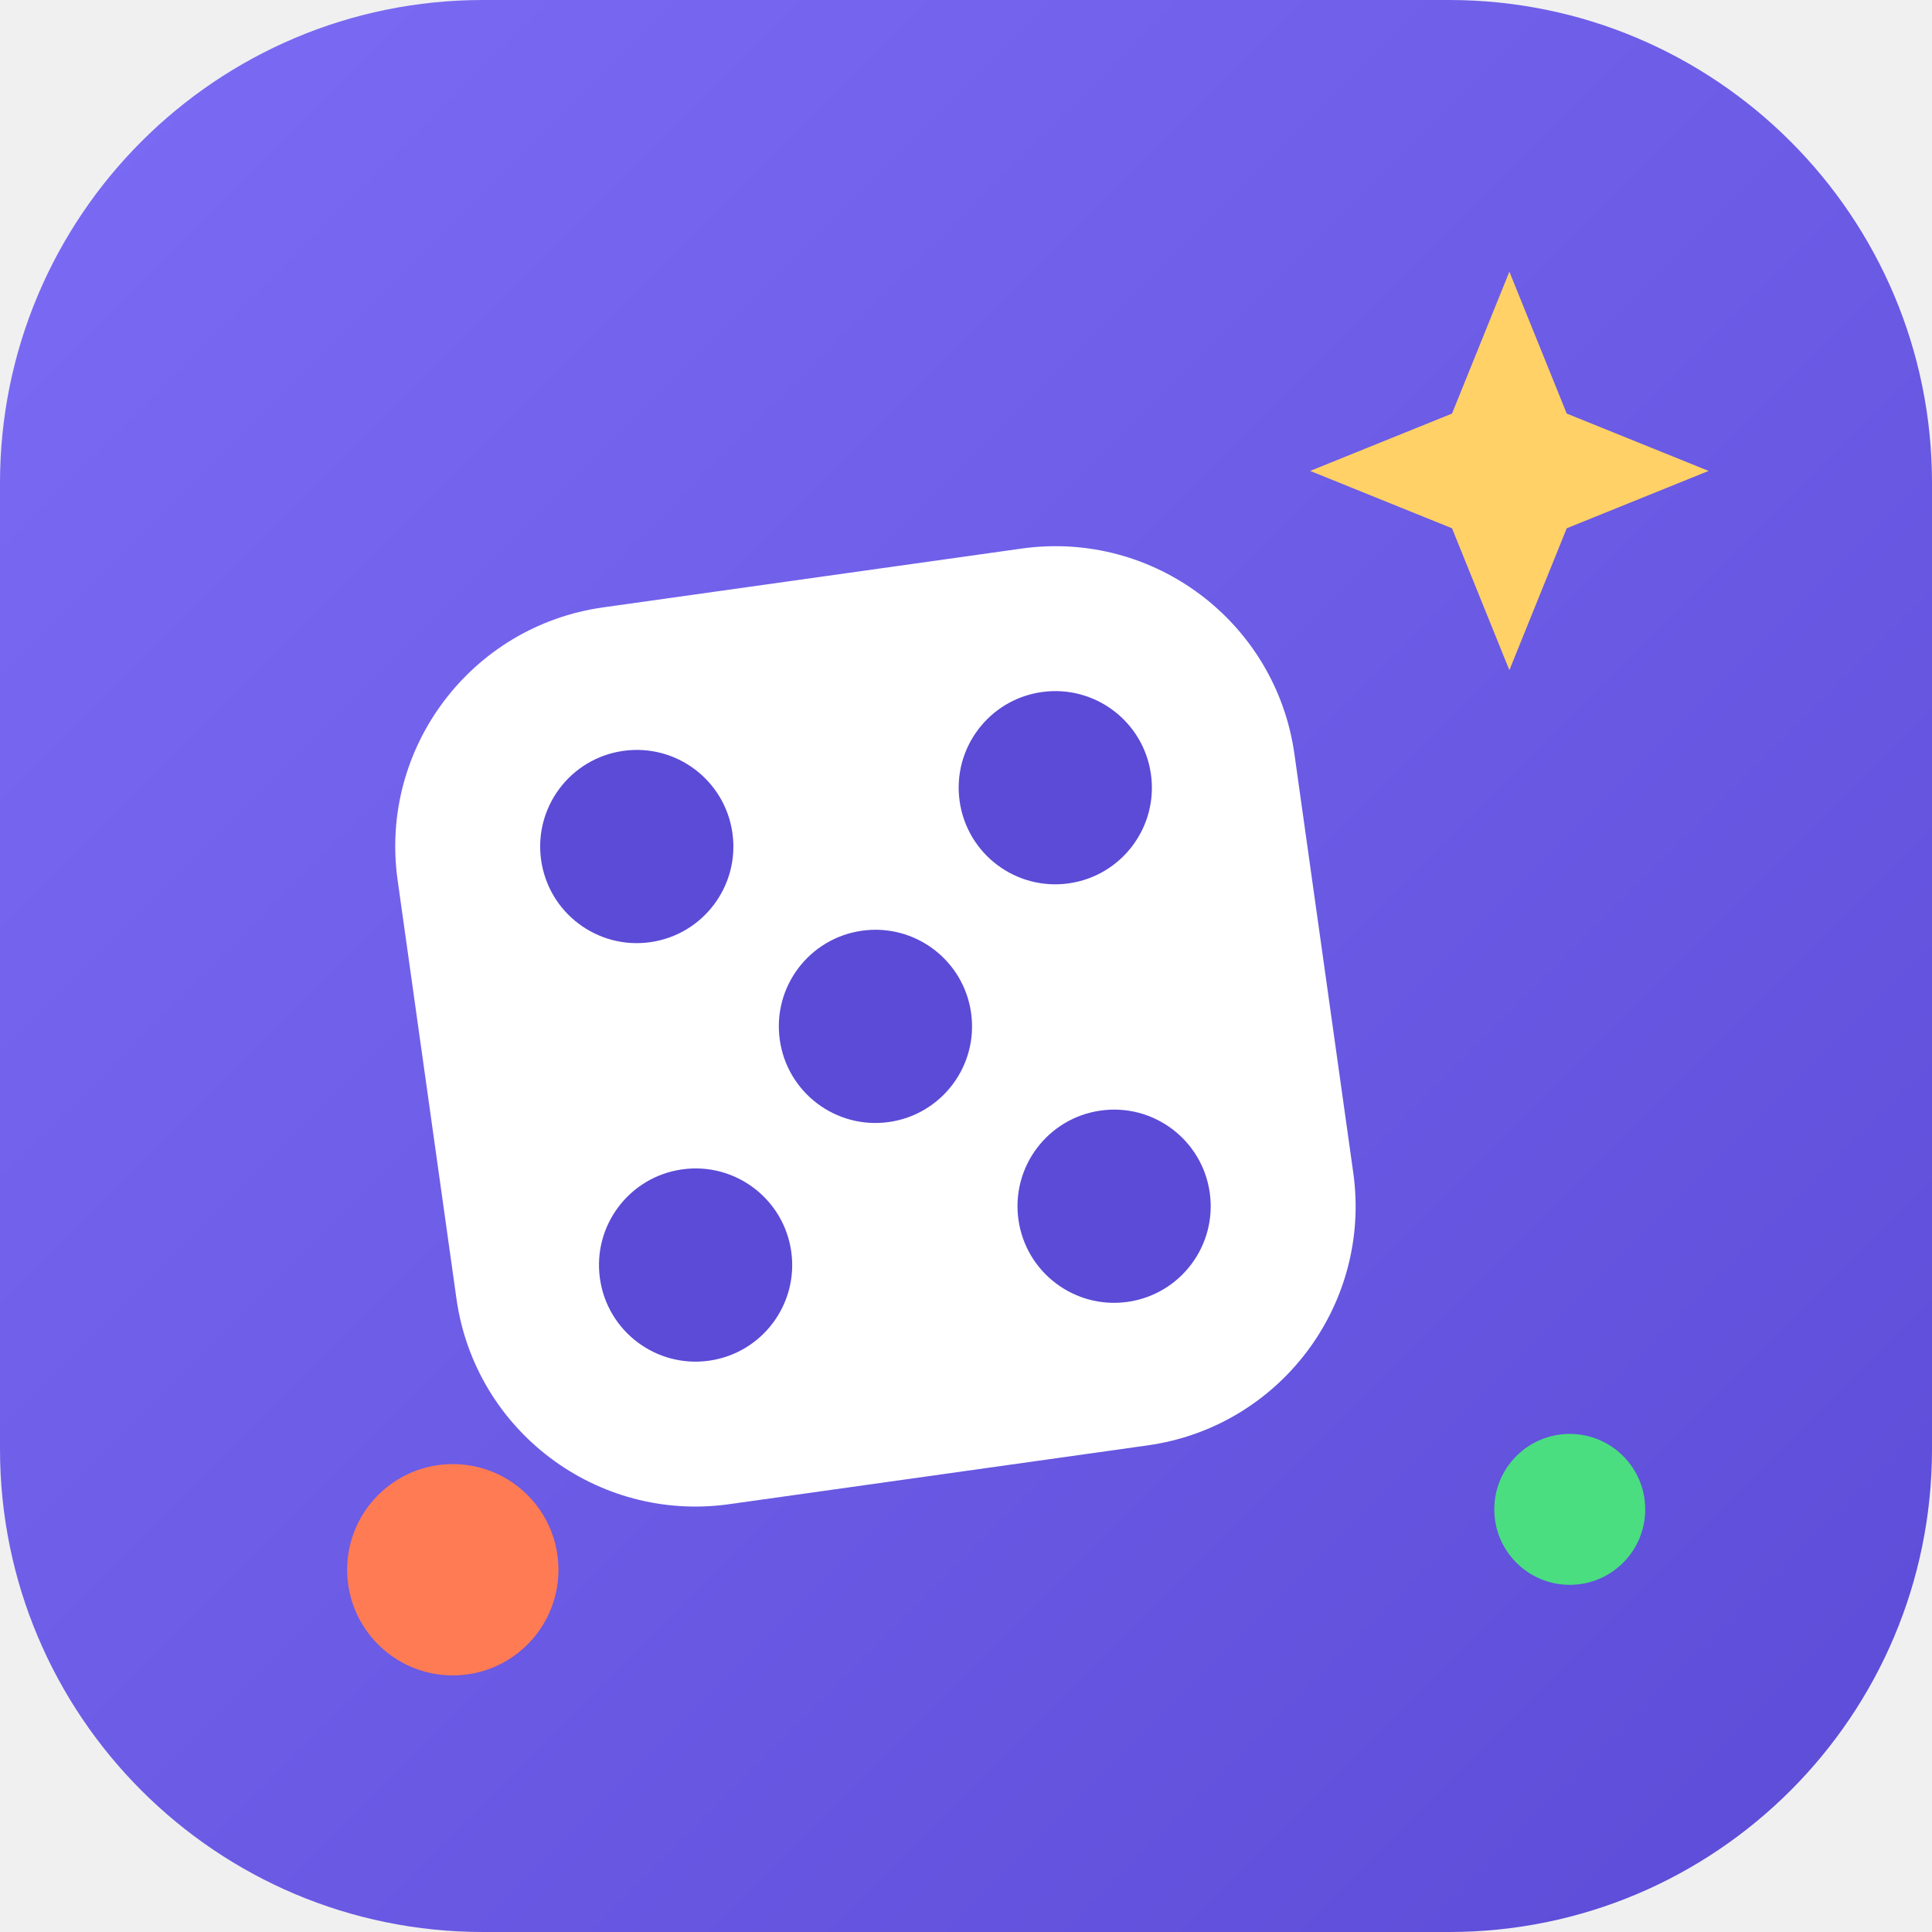
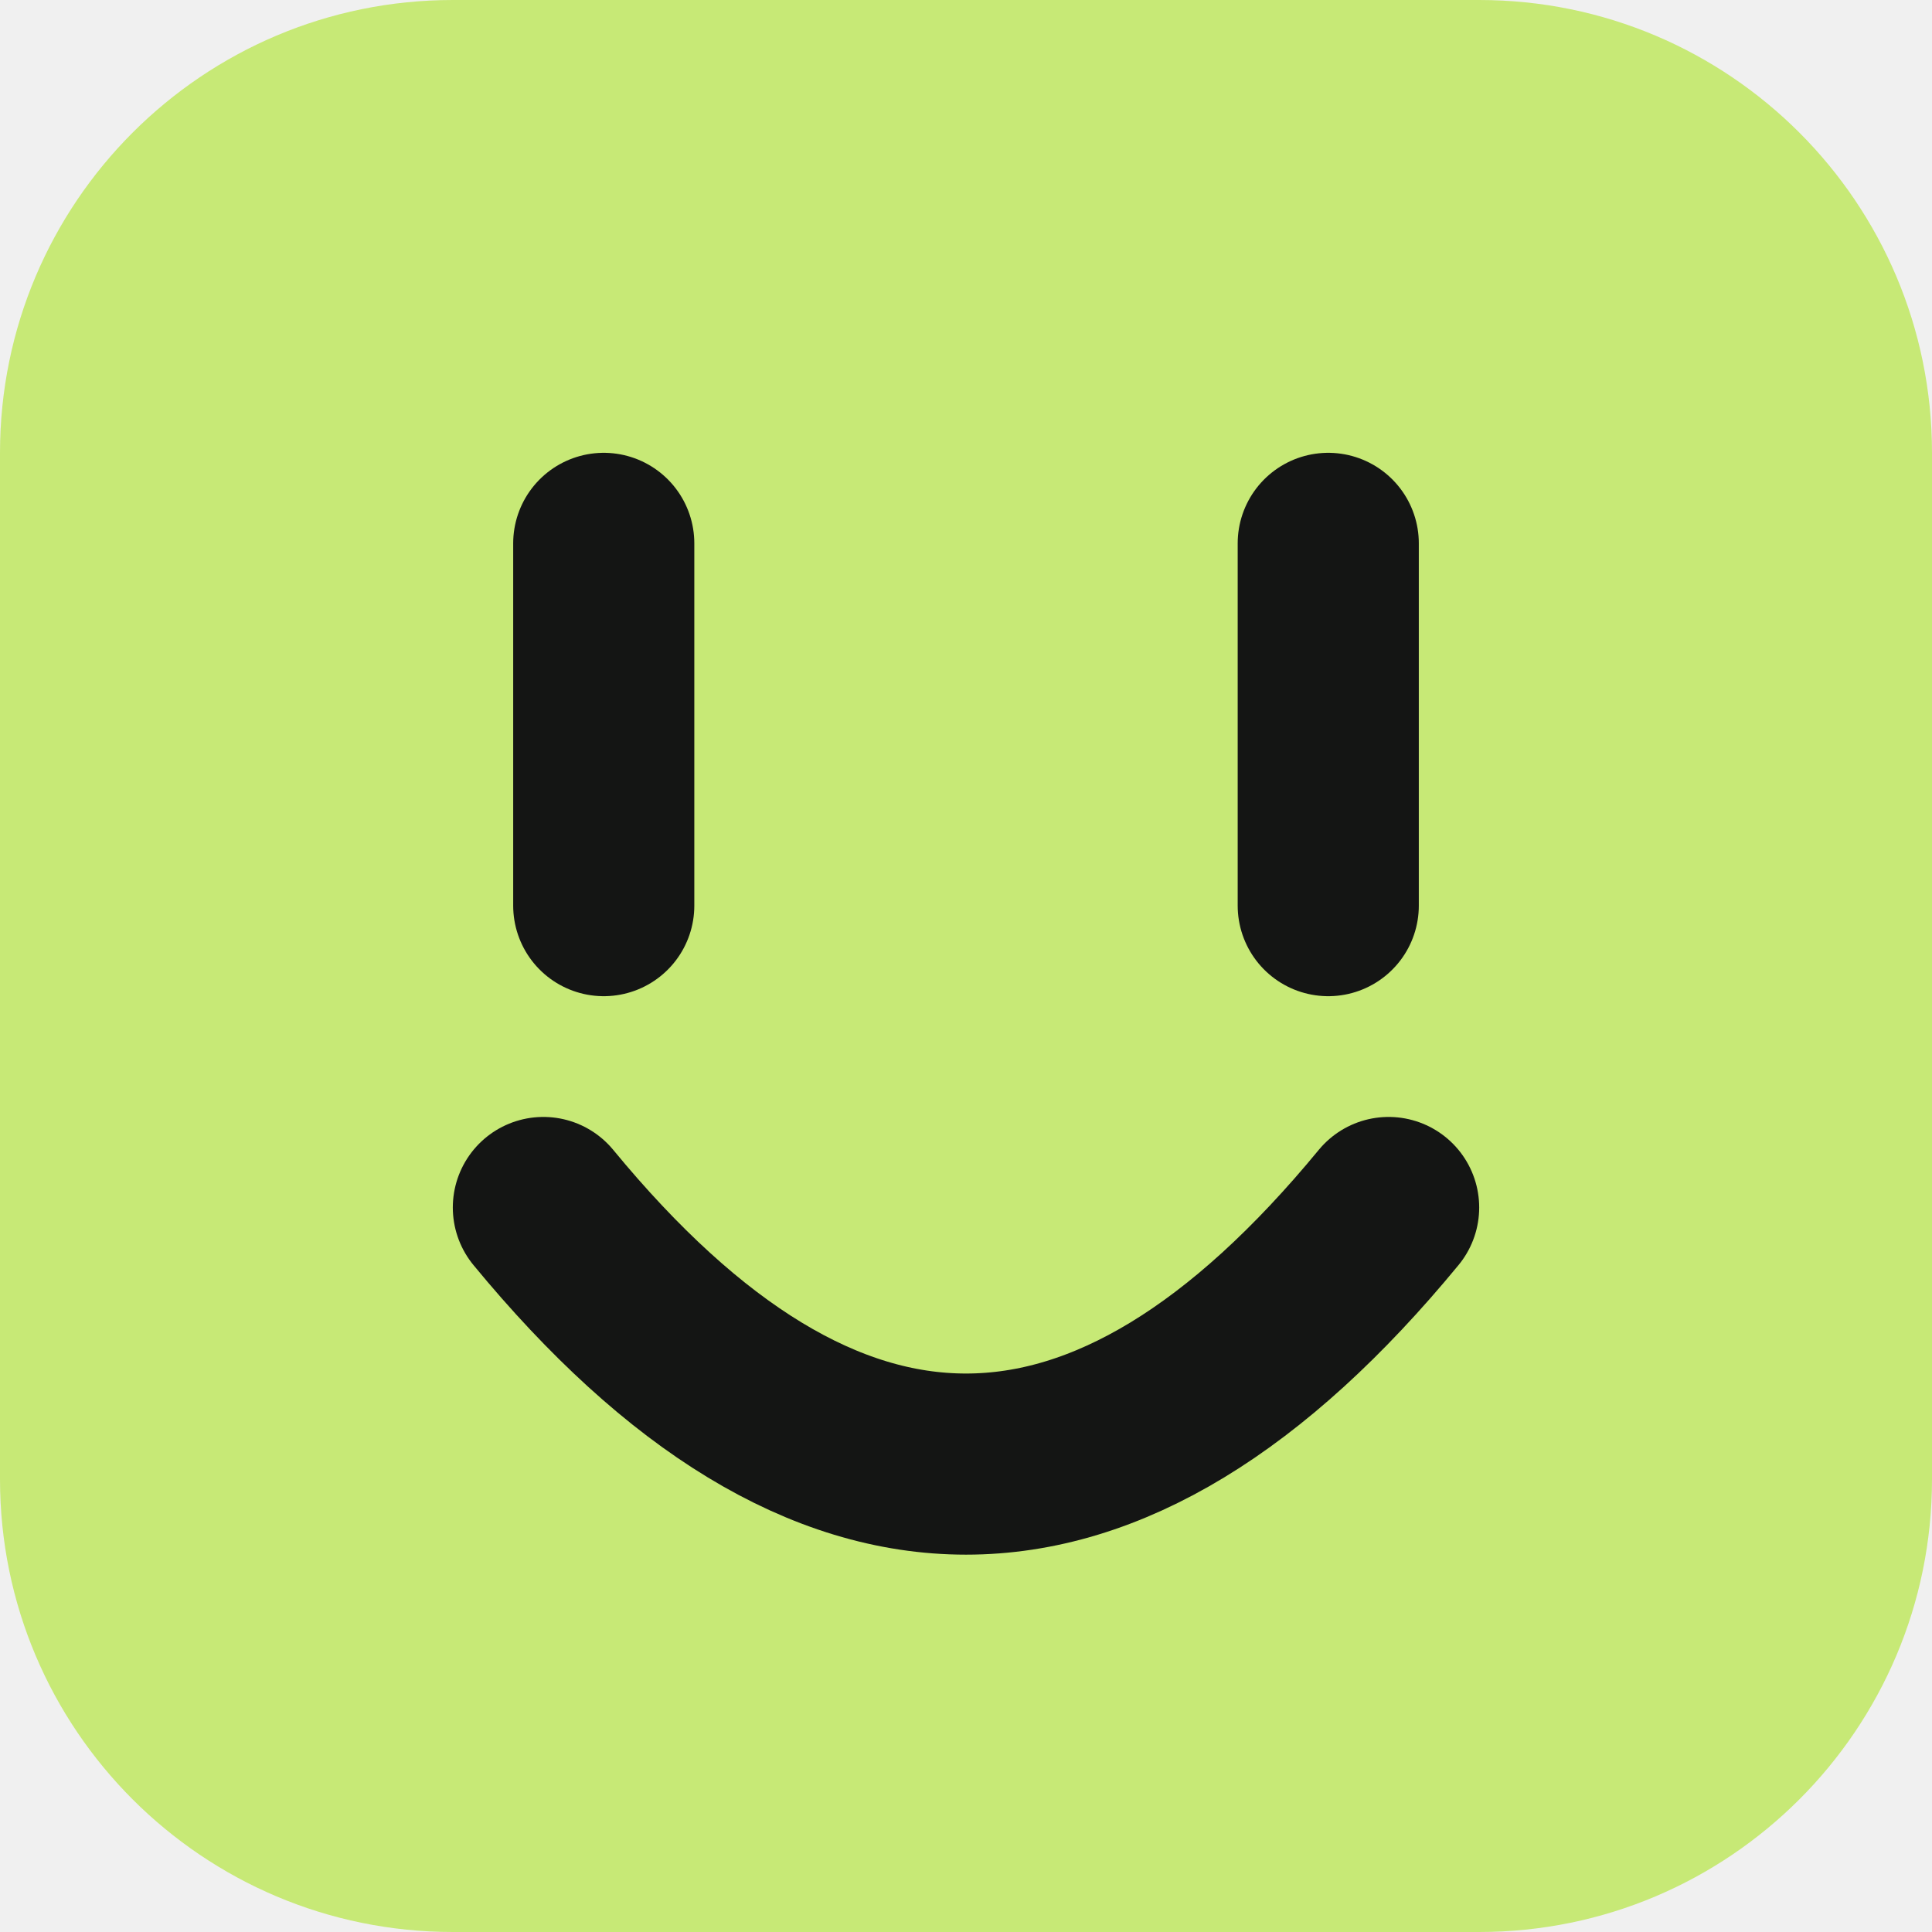
- <svg xmlns="http://www.w3.org/2000/svg" viewBox="0 0 64 64" width="64" height="64">
-   <defs>
-     <linearGradient id="g" x1="0" y1="0" x2="1" y2="1">
-       <stop offset="0" stop-color="#7c6cf5" />
-       <stop offset="1" stop-color="#5b4bd6" />
-     </linearGradient>
-   </defs>
-   <rect width="64" height="64" rx="16" fill="url(#g)" />
-   <g transform="rotate(-8 29 34)">
-     <rect x="14" y="19" width="30" height="30" rx="8" fill="#fff" />
-     <g fill="#5b4bd6">
-       <circle cx="22" cy="27" r="3.2" />
-       <circle cx="36" cy="27" r="3.2" />
-       <circle cx="29" cy="34" r="3.2" />
-       <circle cx="22" cy="41" r="3.2" />
-       <circle cx="36" cy="41" r="3.2" />
-     </g>
-   </g>
-   <path d="M50 9l1.9 4.7 4.7 1.9-4.7 1.9L50 22.2l-1.9-4.7-4.7-1.9 4.7-1.9z" fill="#ffd166" />
-   <circle cx="15" cy="52" r="3.5" fill="#ff7b54" />
-   <circle cx="52" cy="50" r="2.5" fill="#4ade80" />
+ <svg xmlns="http://www.w3.org/2000/svg" viewBox="0 0 64 64">
+   <rect width="64" height="64" rx="15" fill="#C7E976" />
+   <path d="M20 18v12m24-12v12M18 40q14 17 28 0" fill="none" stroke="#141514" stroke-width="6" stroke-linecap="round" />
</svg>
